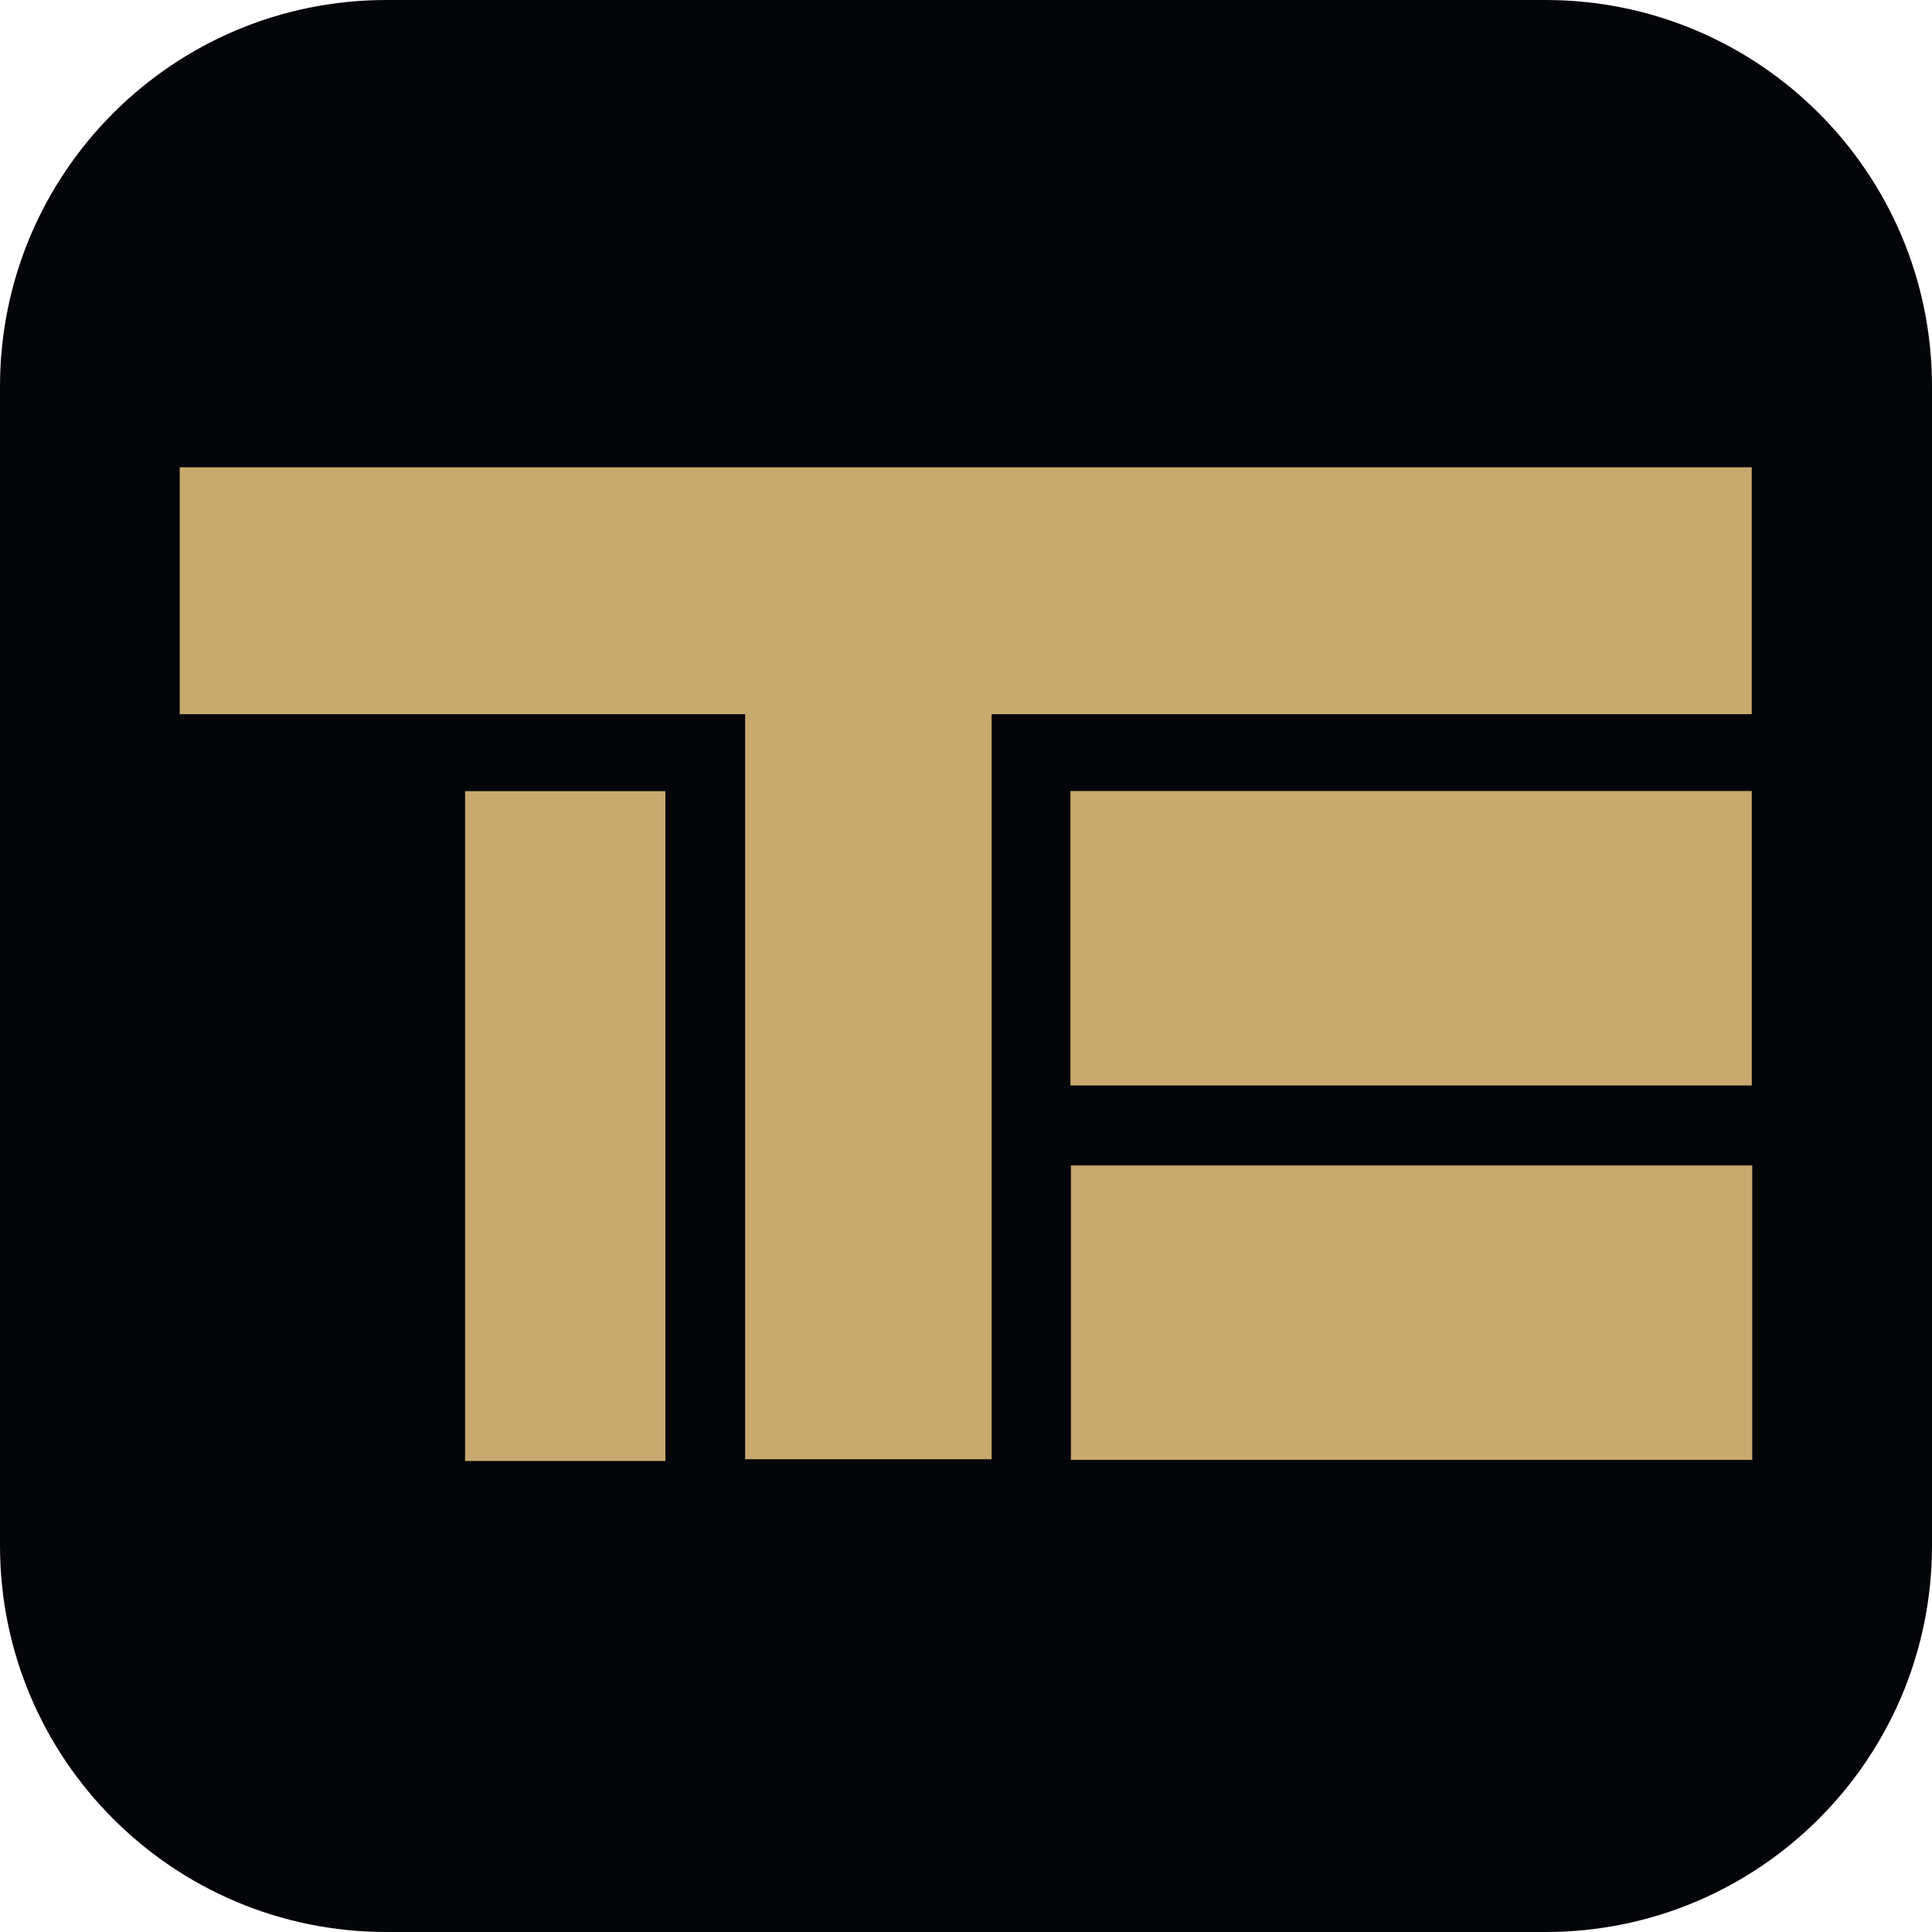
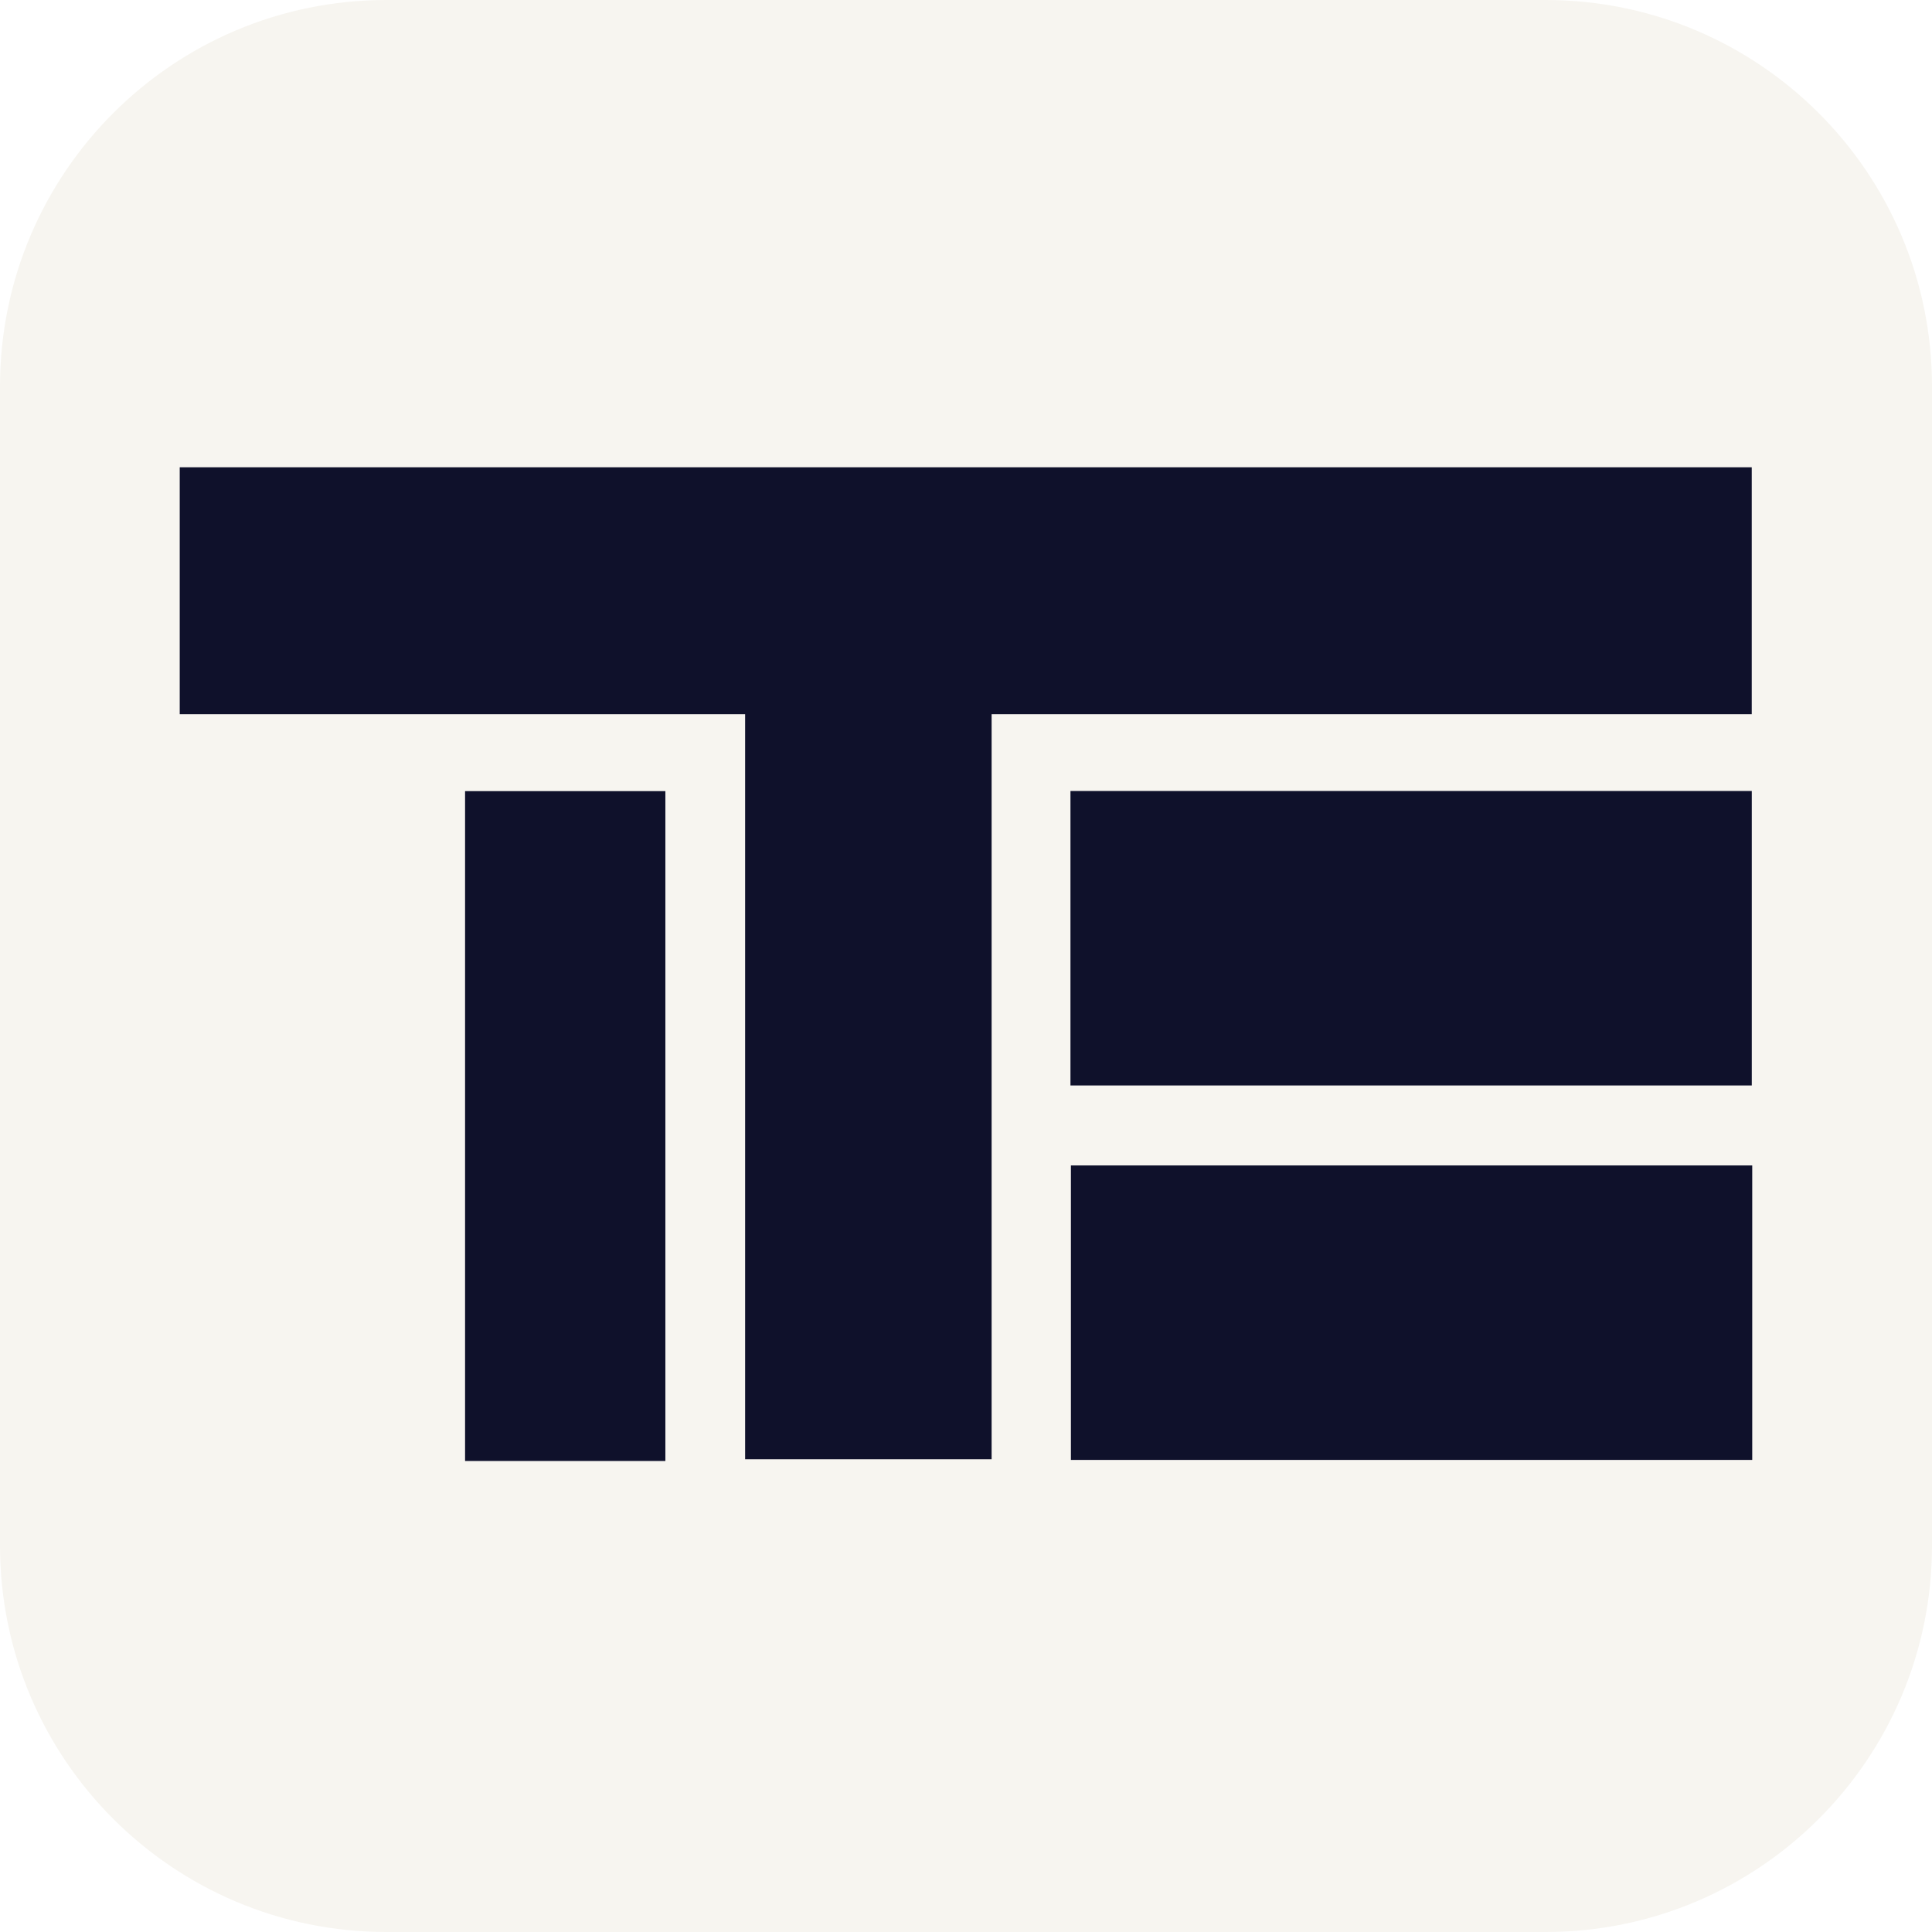
<svg xmlns="http://www.w3.org/2000/svg" viewBox="-40 -104 430 430">
-   <rect x="-40" y="-104" width="430" height="430" rx="86" fill="#030509" />
-   <g fill="#C8A96E">
+   <rect x="-40" y="-104" width="430" height="430" rx="86" fill="#f7f5f0" />
+   <g fill="#0f112b">
    <polygon points="180.7 220.78 180.7 54.96 349.88 54.96 349.88 0 0 0 0 54.96 125.84 54.96 125.84 220.78" />
    <rect x="63.51" y="72.08" width="44.58" height="149.09" />
    <rect x="198.25" y="72.05" width="151.64" height="65.54" />
    <rect x="198.35" y="155.39" width="151.64" height="65.54" />
  </g>
</svg>
